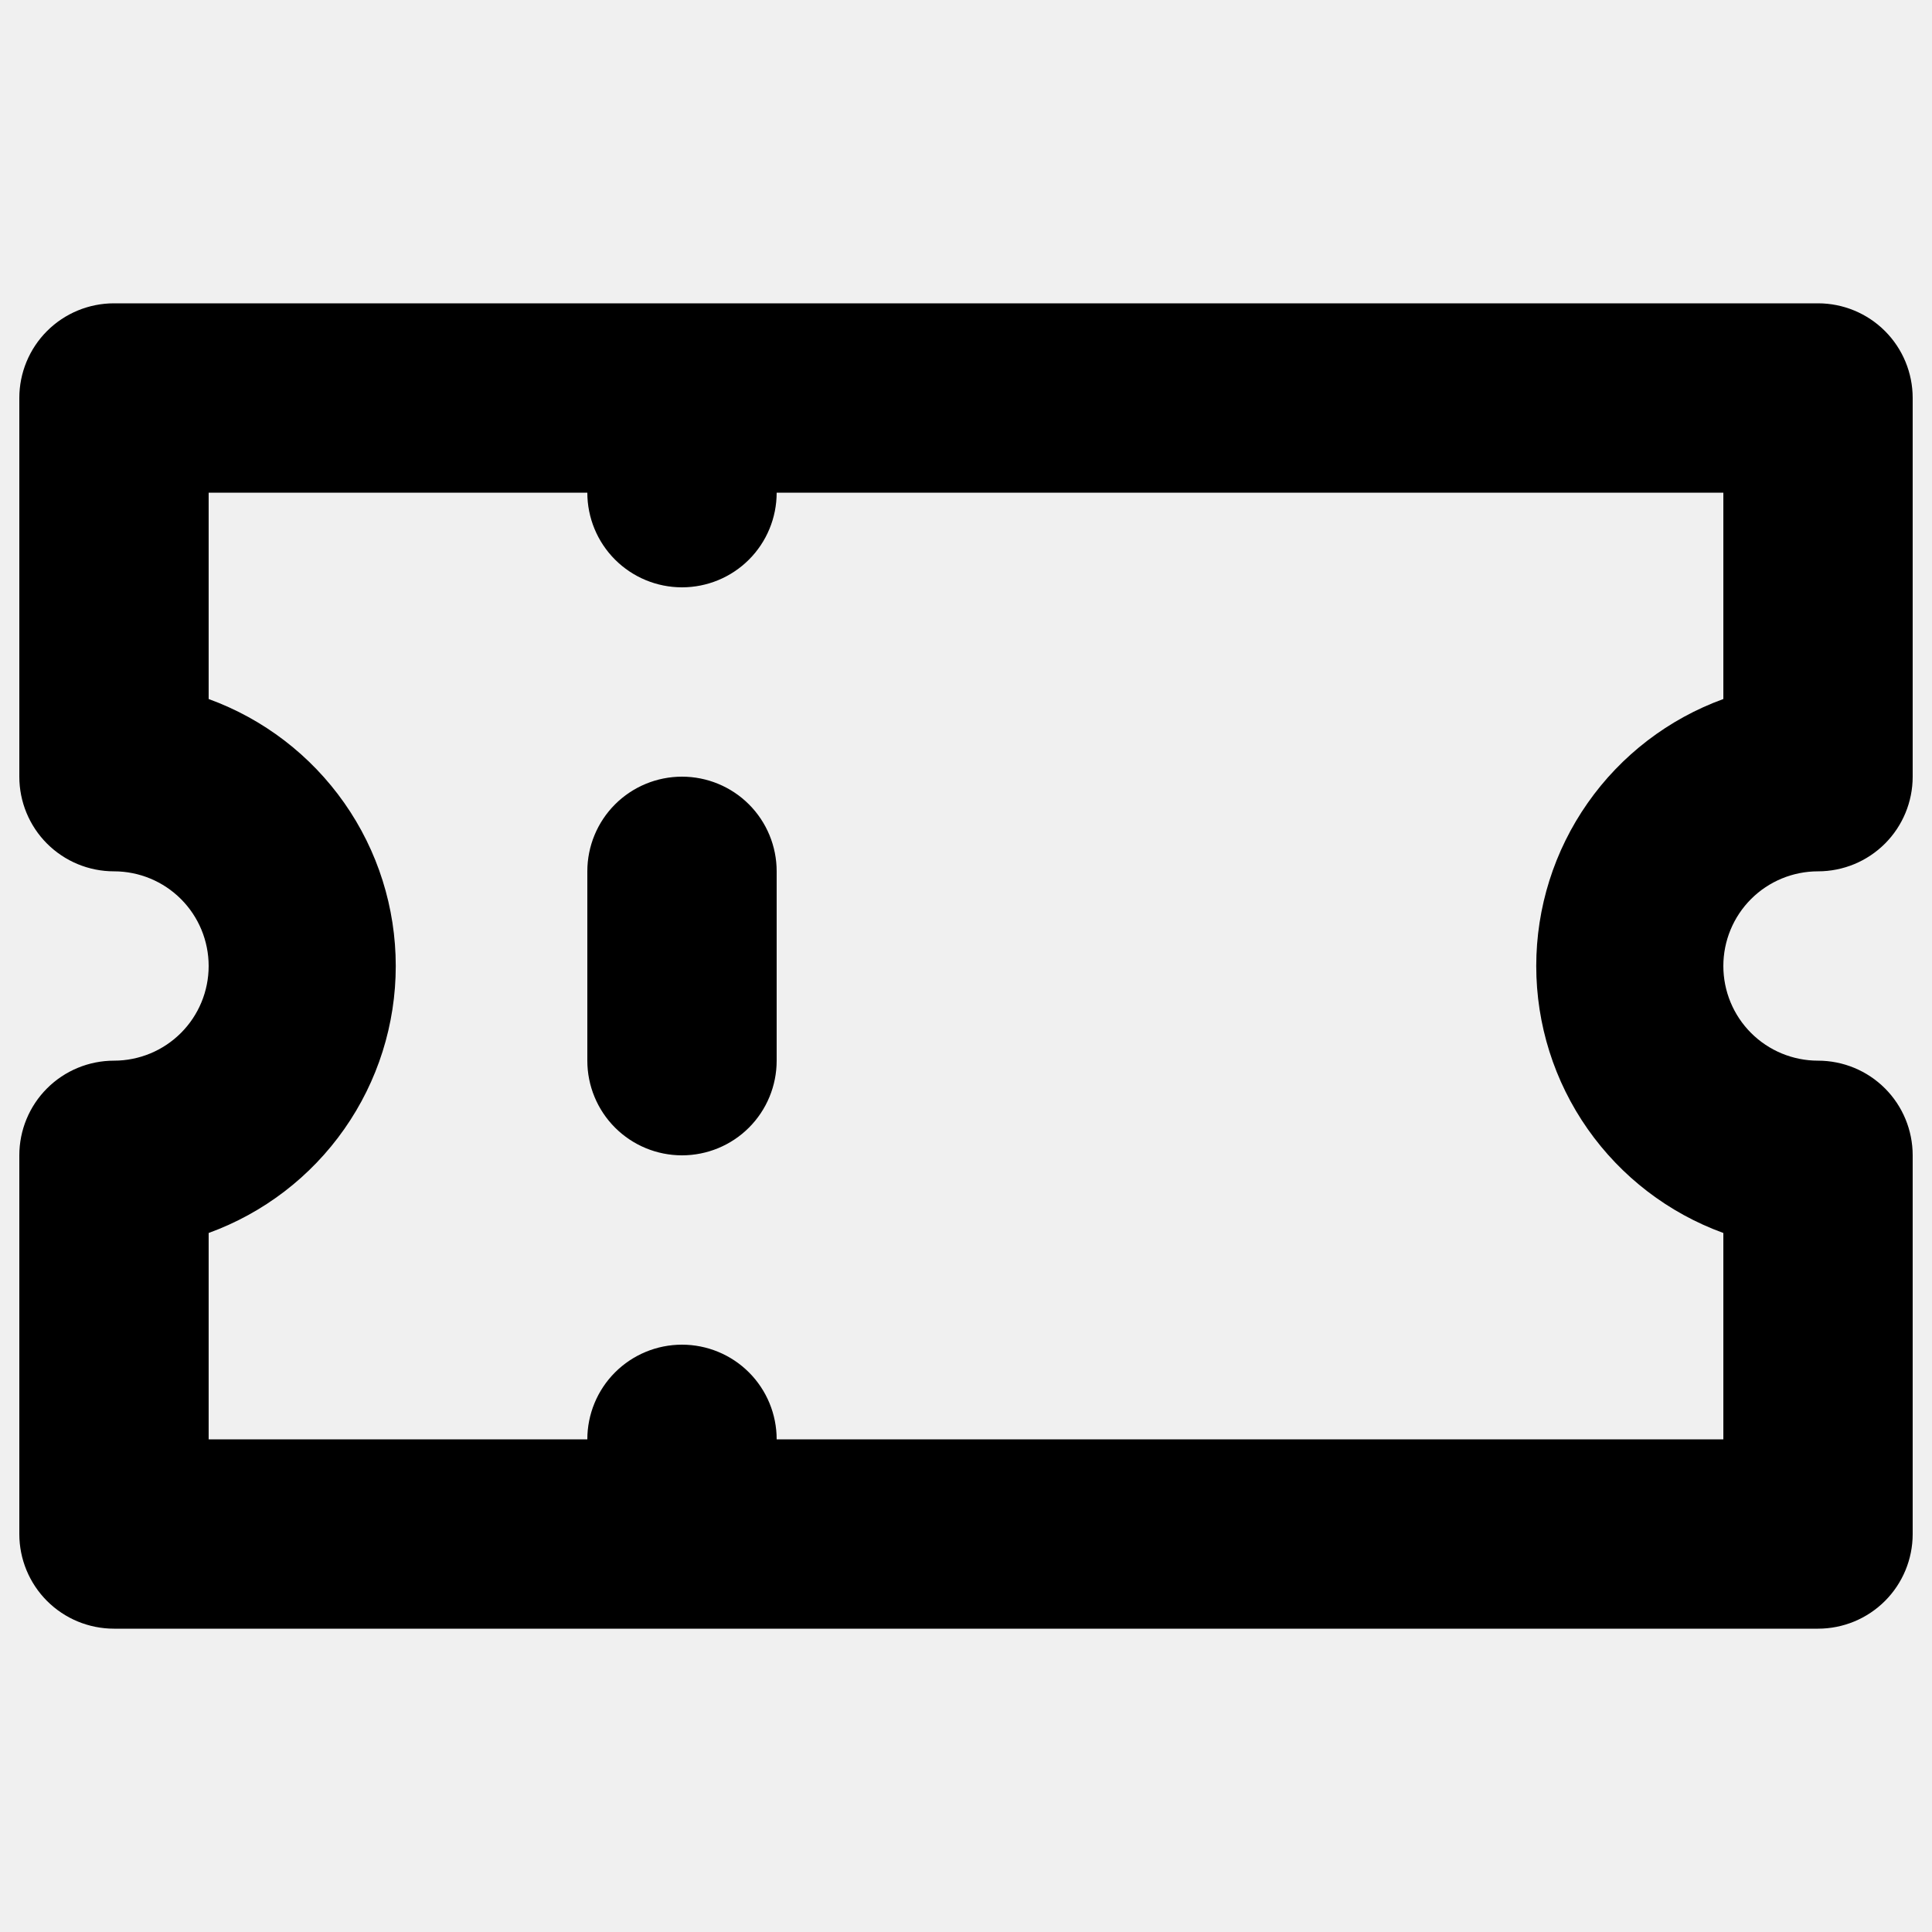
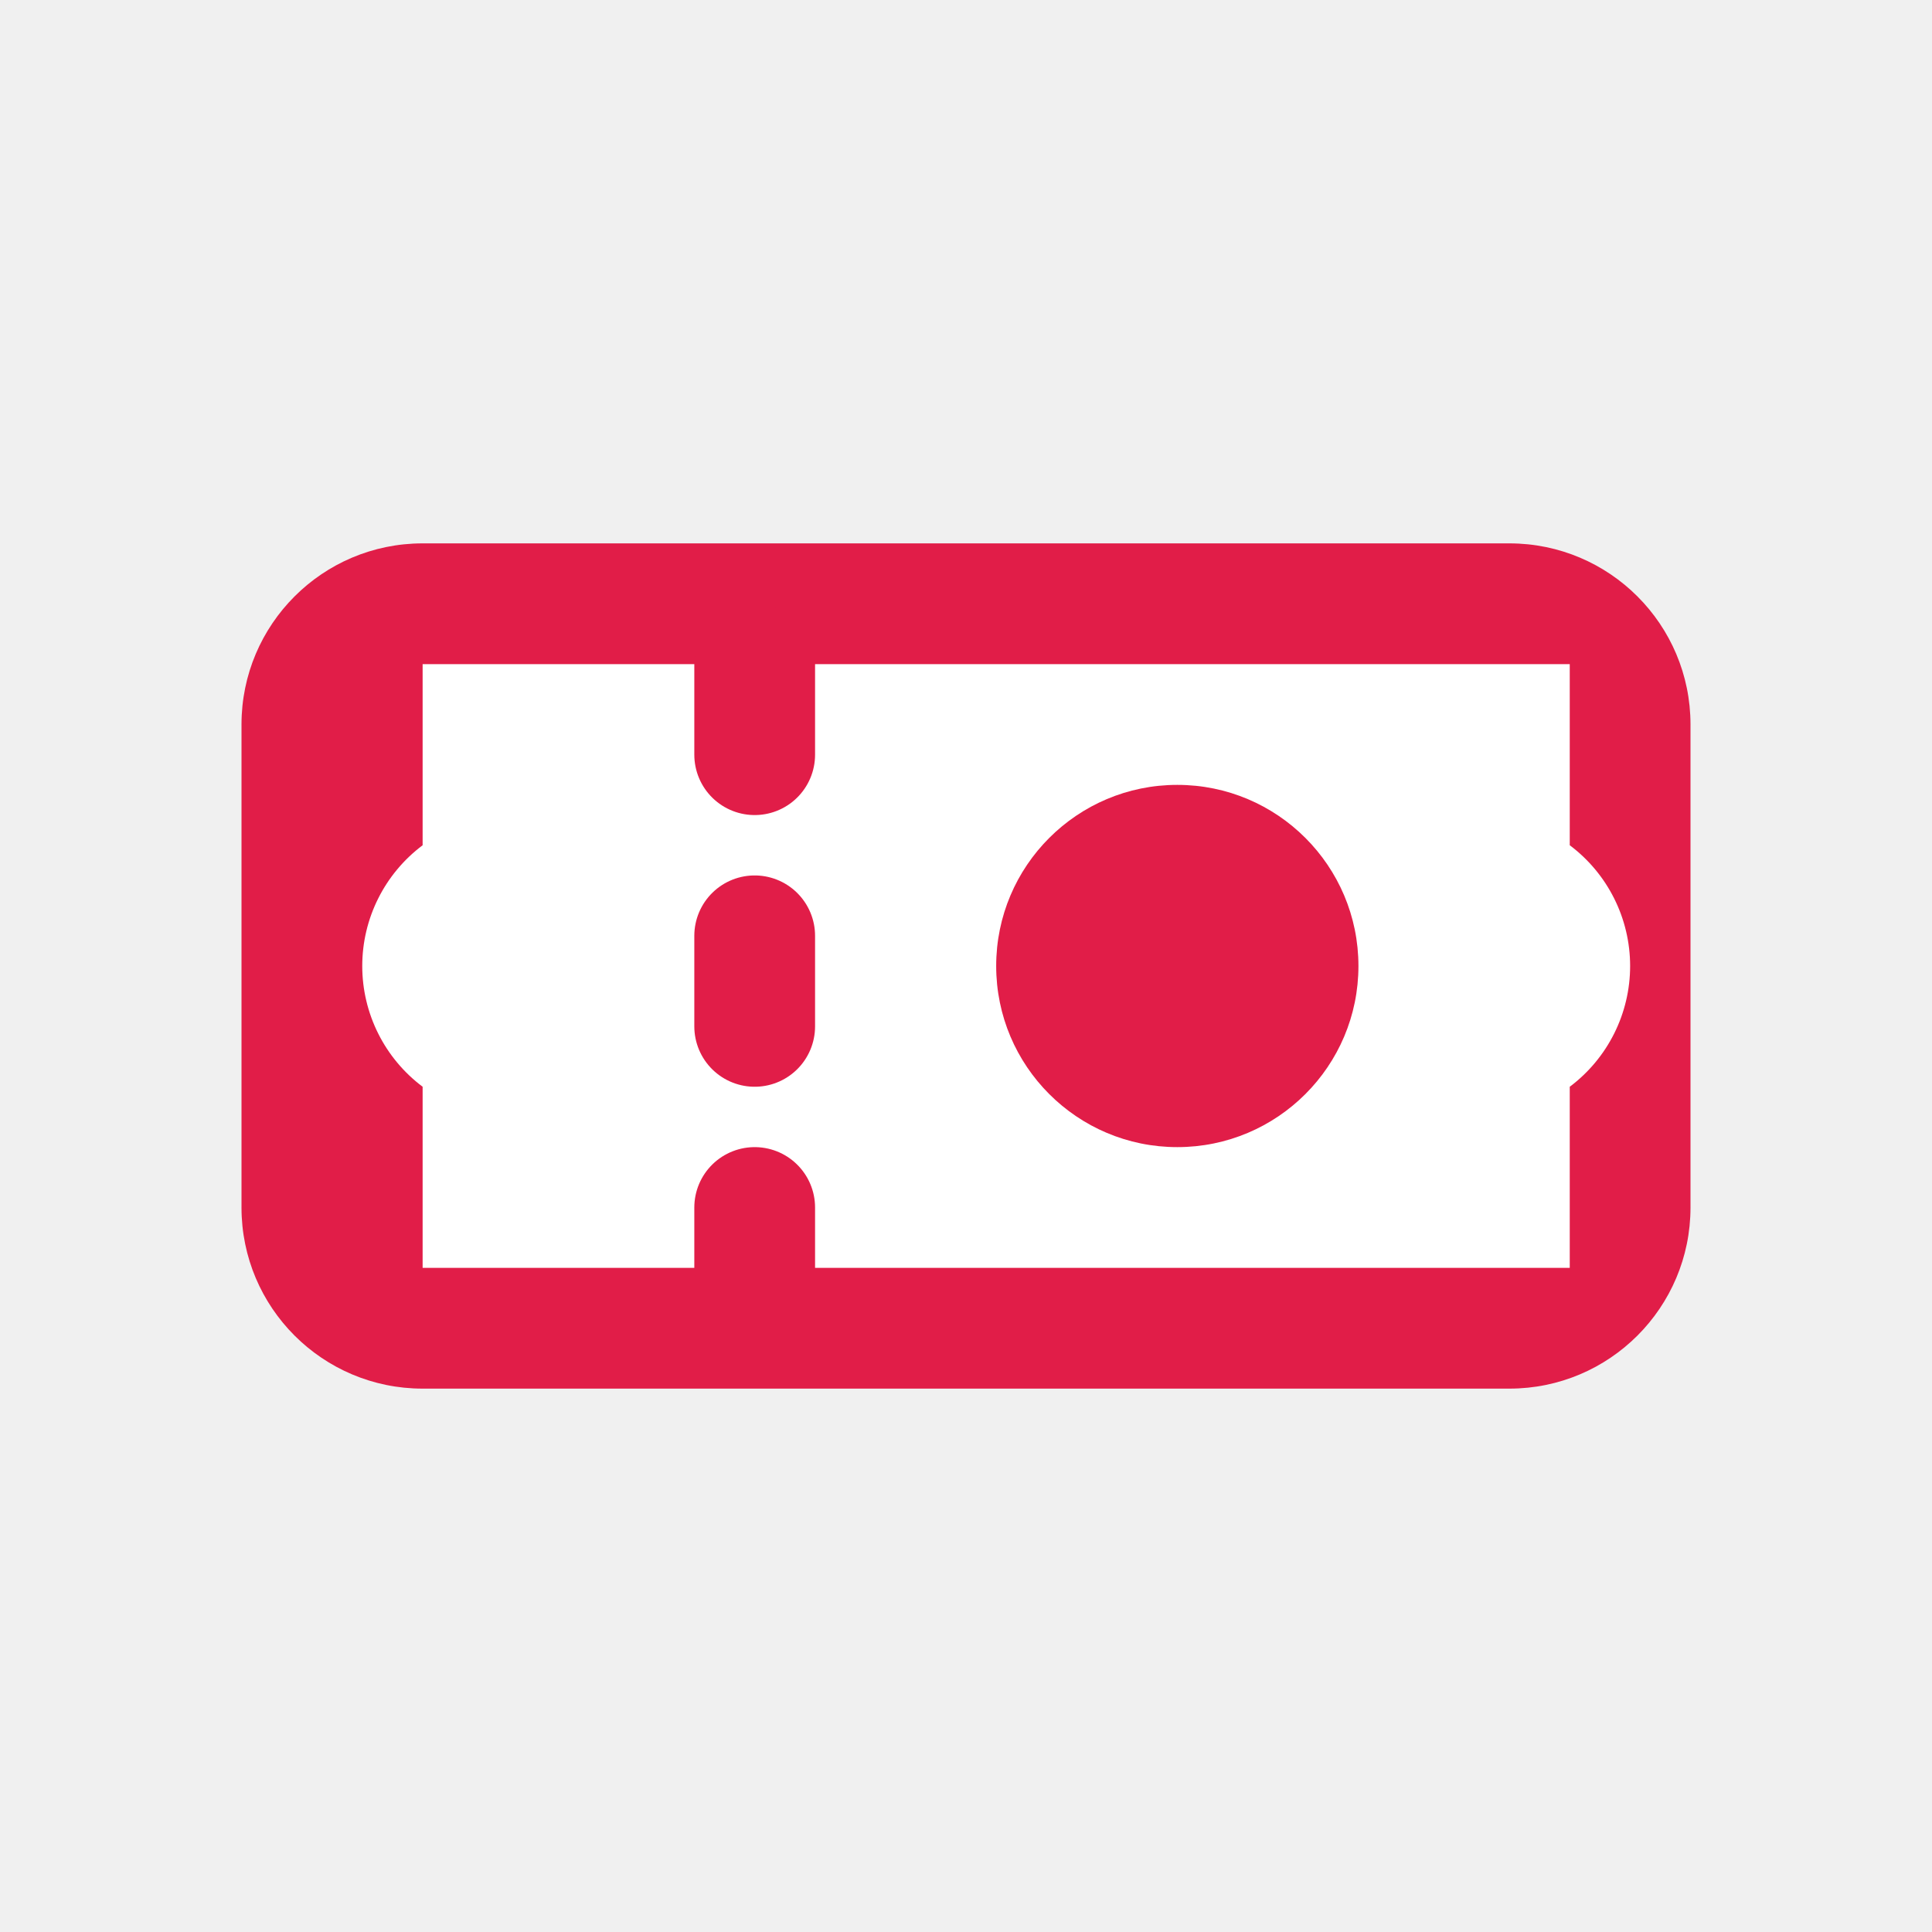
- <svg xmlns="http://www.w3.org/2000/svg" viewBox="0 0 32 32" fill="none" id="Ticket--Streamline-Unicons.svg" height="32" width="32">
-   <path d="M11.296 12.864c-0.416 0 -0.815 0.165 -1.109 0.459 -0.294 0.294 -0.459 0.693 -0.459 1.109v3.136c0 0.416 0.165 0.815 0.459 1.109 0.294 0.294 0.693 0.459 1.109 0.459s0.815 -0.165 1.109 -0.459c0.294 -0.294 0.459 -0.693 0.459 -1.109v-3.136c0 -0.416 -0.165 -0.815 -0.459 -1.109 -0.294 -0.294 -0.693 -0.459 -1.109 -0.459Zm18.816 1.568c0.416 0 0.815 -0.165 1.109 -0.459s0.459 -0.693 0.459 -1.109V6.592c0 -0.416 -0.165 -0.815 -0.459 -1.109 -0.294 -0.294 -0.693 -0.459 -1.109 -0.459H1.888c-0.416 0 -0.815 0.165 -1.109 0.459C0.485 5.777 0.32 6.176 0.32 6.592v6.272c0 0.416 0.165 0.815 0.459 1.109 0.294 0.294 0.693 0.459 1.109 0.459s0.815 0.165 1.109 0.459c0.294 0.294 0.459 0.693 0.459 1.109 0 0.416 -0.165 0.815 -0.459 1.109 -0.294 0.294 -0.693 0.459 -1.109 0.459s-0.815 0.165 -1.109 0.459c-0.294 0.294 -0.459 0.693 -0.459 1.109v6.272c0 0.416 0.165 0.815 0.459 1.109 0.294 0.294 0.693 0.459 1.109 0.459h28.224c0.416 0 0.815 -0.165 1.109 -0.459s0.459 -0.693 0.459 -1.109v-6.272c0 -0.416 -0.165 -0.815 -0.459 -1.109s-0.693 -0.459 -1.109 -0.459c-0.416 0 -0.815 -0.165 -1.109 -0.459s-0.459 -0.693 -0.459 -1.109c0 -0.416 0.165 -0.815 0.459 -1.109s0.693 -0.459 1.109 -0.459Zm-1.568 -2.854c-0.908 0.33 -1.693 0.931 -2.247 1.722 -0.555 0.791 -0.852 1.734 -0.852 2.7 0 0.966 0.297 1.909 0.852 2.7 0.555 0.791 1.339 1.392 2.247 1.722V23.84H12.864c0 -0.416 -0.165 -0.815 -0.459 -1.109 -0.294 -0.294 -0.693 -0.459 -1.109 -0.459s-0.815 0.165 -1.109 0.459c-0.294 0.294 -0.459 0.693 -0.459 1.109H3.456v-3.418c0.908 -0.33 1.693 -0.931 2.247 -1.722 0.555 -0.791 0.852 -1.734 0.852 -2.7 0 -0.966 -0.297 -1.909 -0.852 -2.7 -0.555 -0.791 -1.339 -1.392 -2.247 -1.722V8.16h6.272c0 0.416 0.165 0.815 0.459 1.109 0.294 0.294 0.693 0.459 1.109 0.459s0.815 -0.165 1.109 -0.459c0.294 -0.294 0.459 -0.693 0.459 -1.109h15.68v3.418Z" fill="#000000" stroke-width="1" />
+ <svg xmlns="http://www.w3.org/2000/svg" viewBox="0 0 64 64" role="img" aria-label="Socketing">
+   <rect x="8" y="18" width="48" height="28" rx="6" fill="#e11d48" />
+   <path d="M14 28a5 5 0 0 0 0 8v6h38v-6a5 5 0 0 0 0-8v-6H14z" fill="#fff" />
+   <path d="M25 22v20" stroke="#e11d48" stroke-width="4" stroke-linecap="round" stroke-dasharray="3 6" />
+   <circle cx="39" cy="32" r="6" fill="#e11d48" />
</svg>
